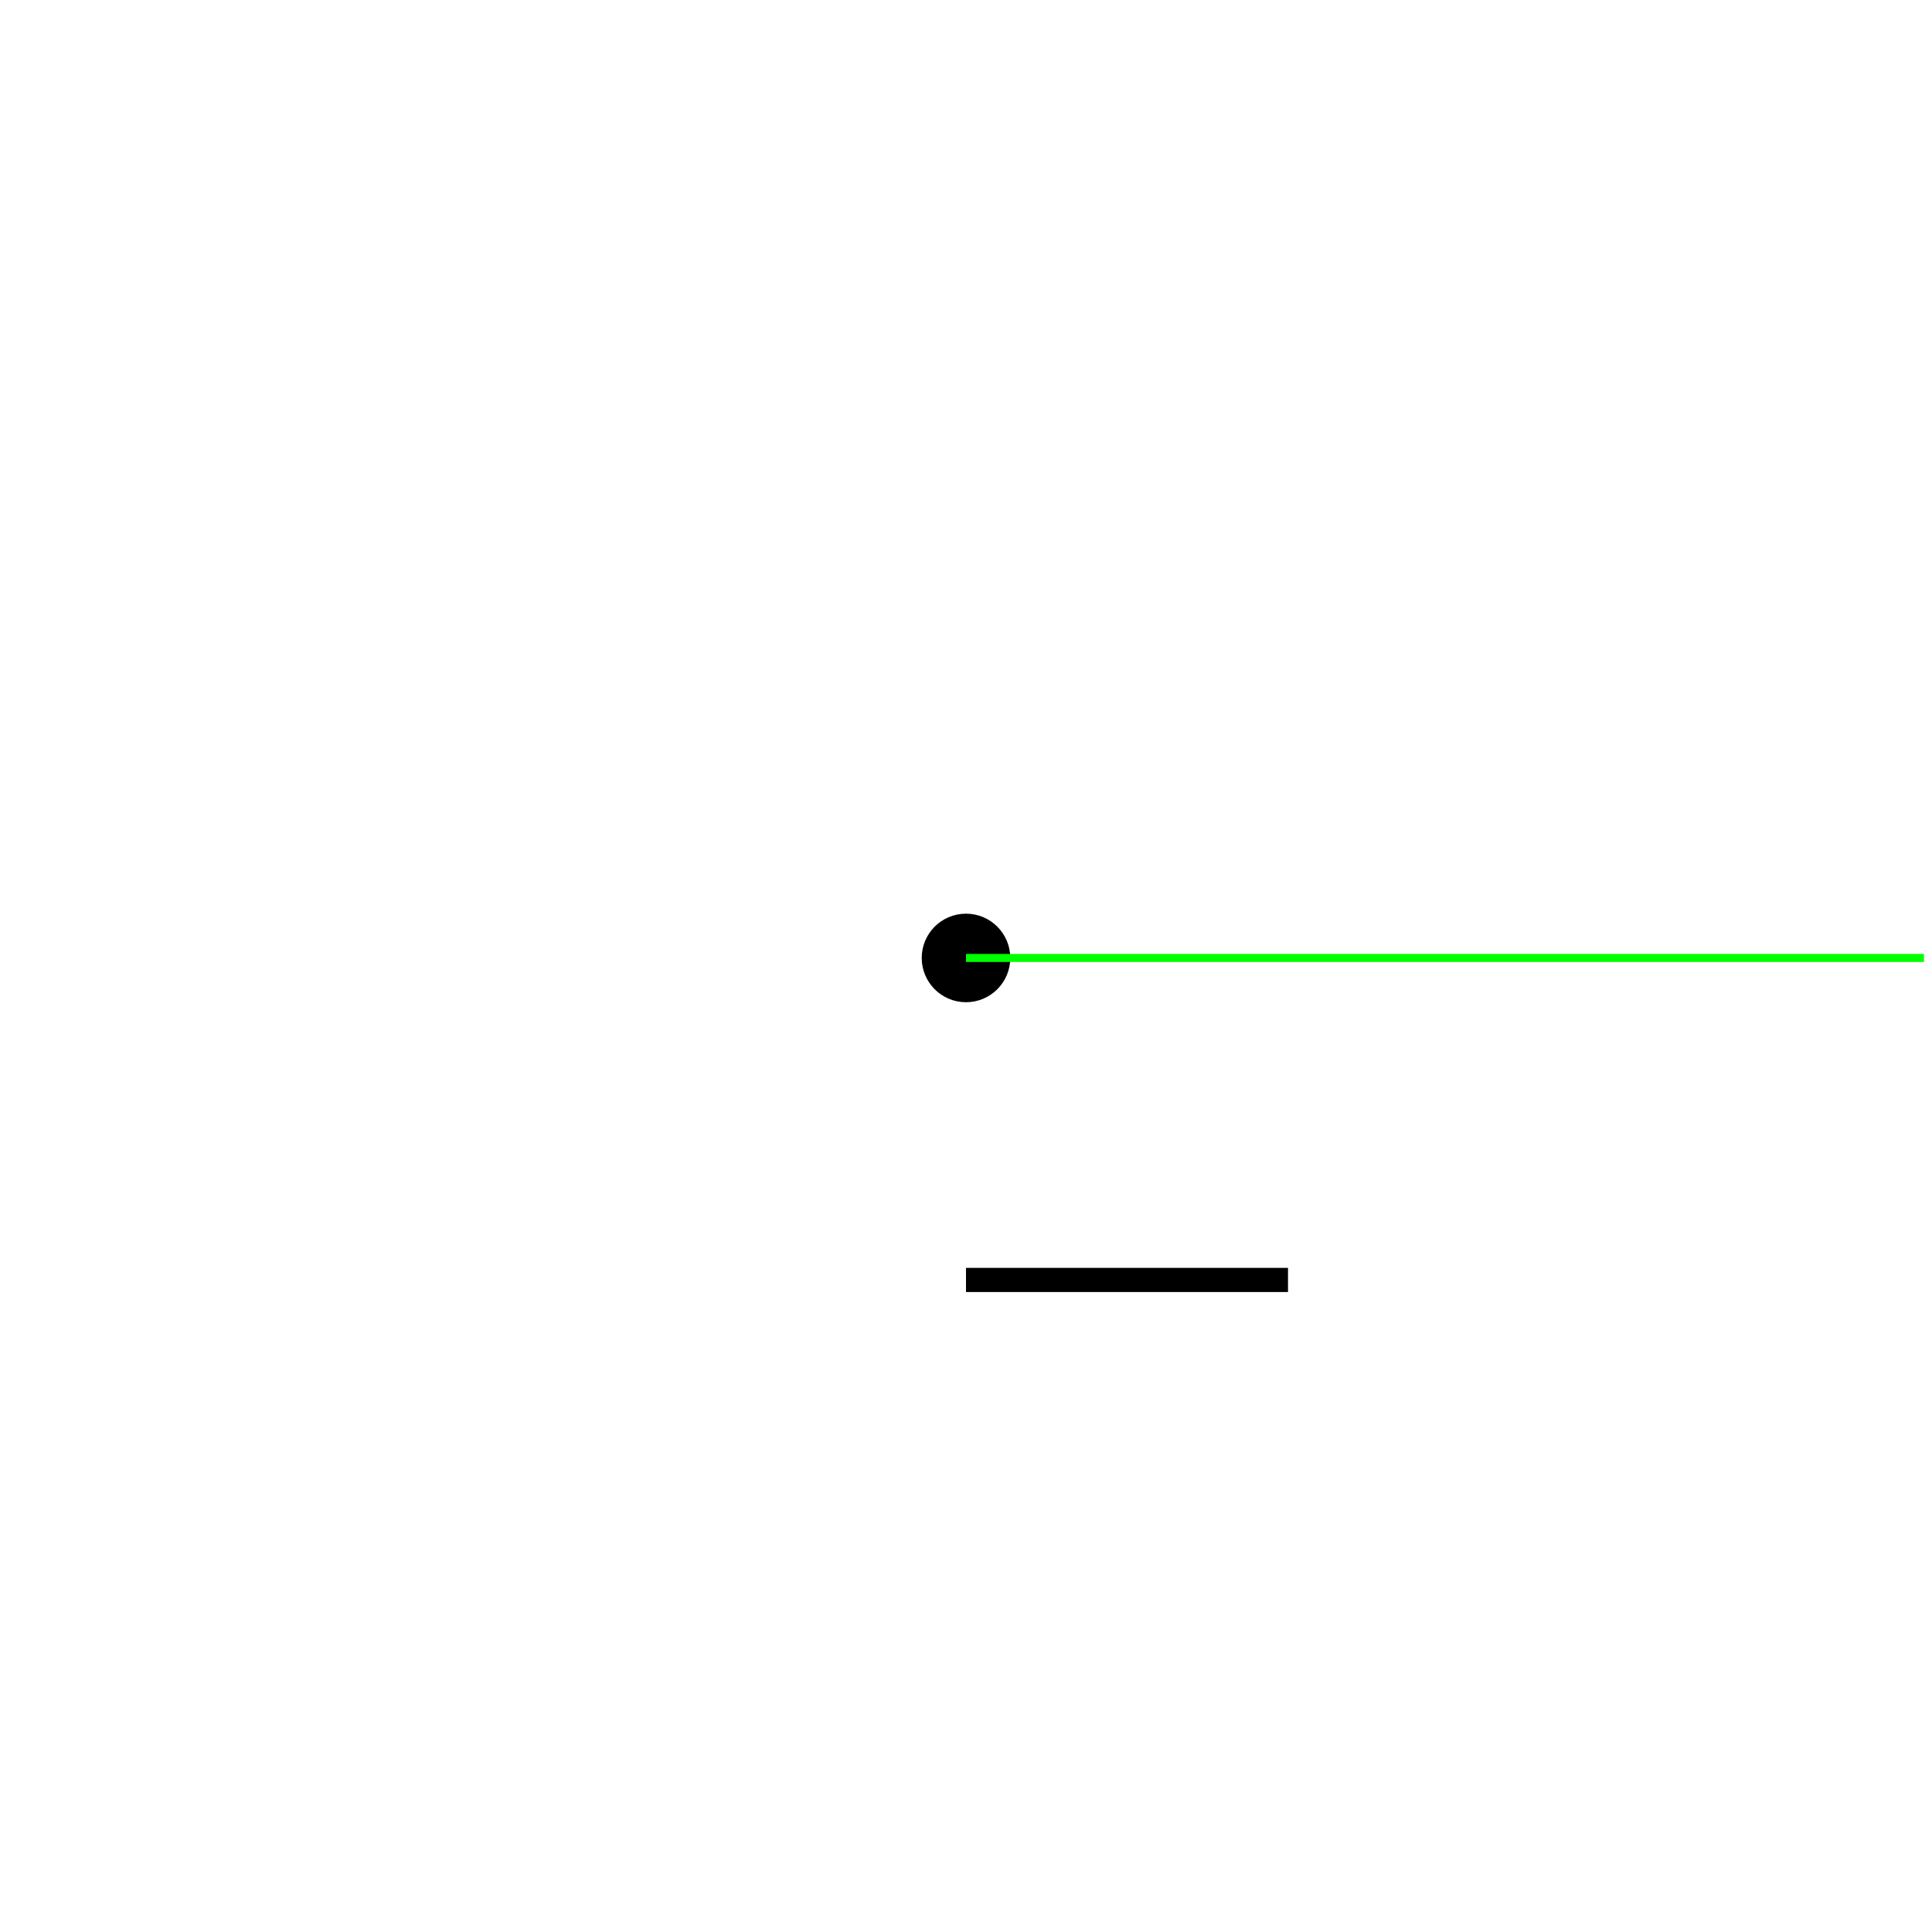
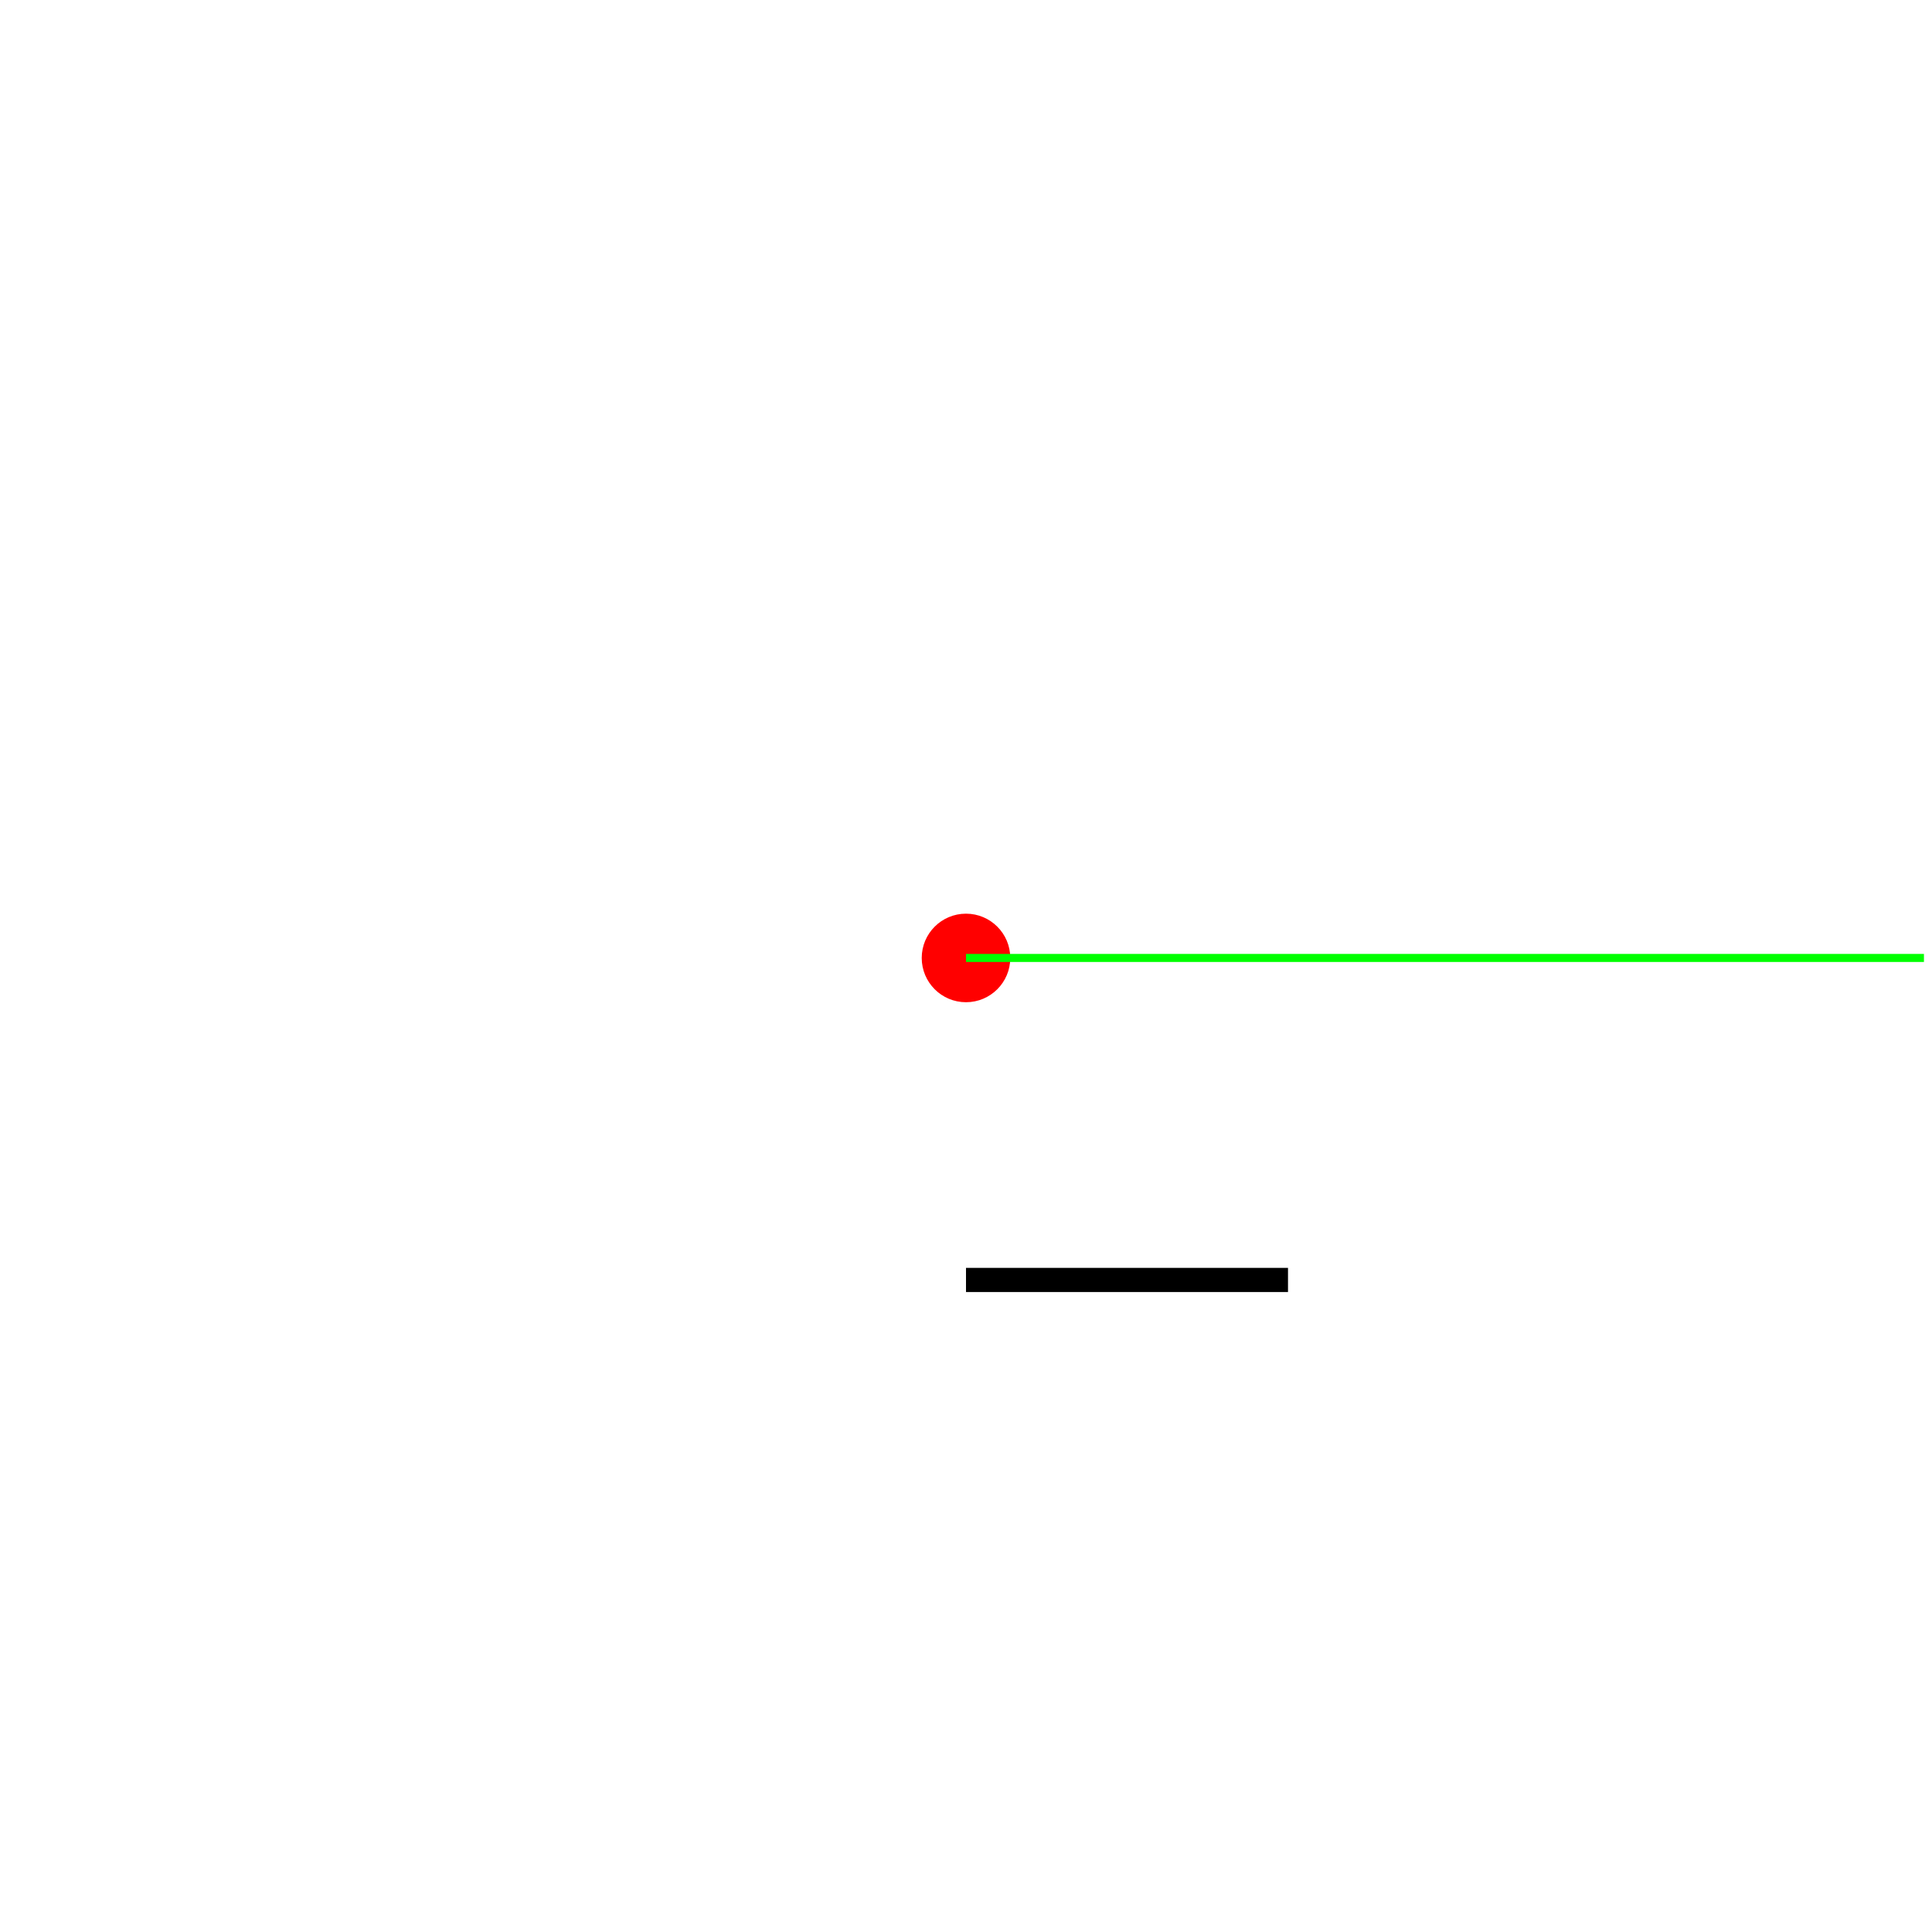
<svg xmlns="http://www.w3.org/2000/svg" version="1.1" width="240" height="240">
  <rect x="0" y="0" width="240" height="240" stroke="#ffffff" fill="#ffffff" />
  <polygon points=" 120,159 160,159 " stroke-width="3" stroke="#000000" fill="none" />
-   <circle cx="120" cy="119" r="5" stroke="#000000" fill="#000000" />
+   <circle cx="120" cy="119" r="5" stroke="#ff0000" fill="#ff0000" />
  <line x1="120" y1="119" x2="239" y2="119" stroke-width="1" stroke="#00ff00" fill="none" />
</svg>
